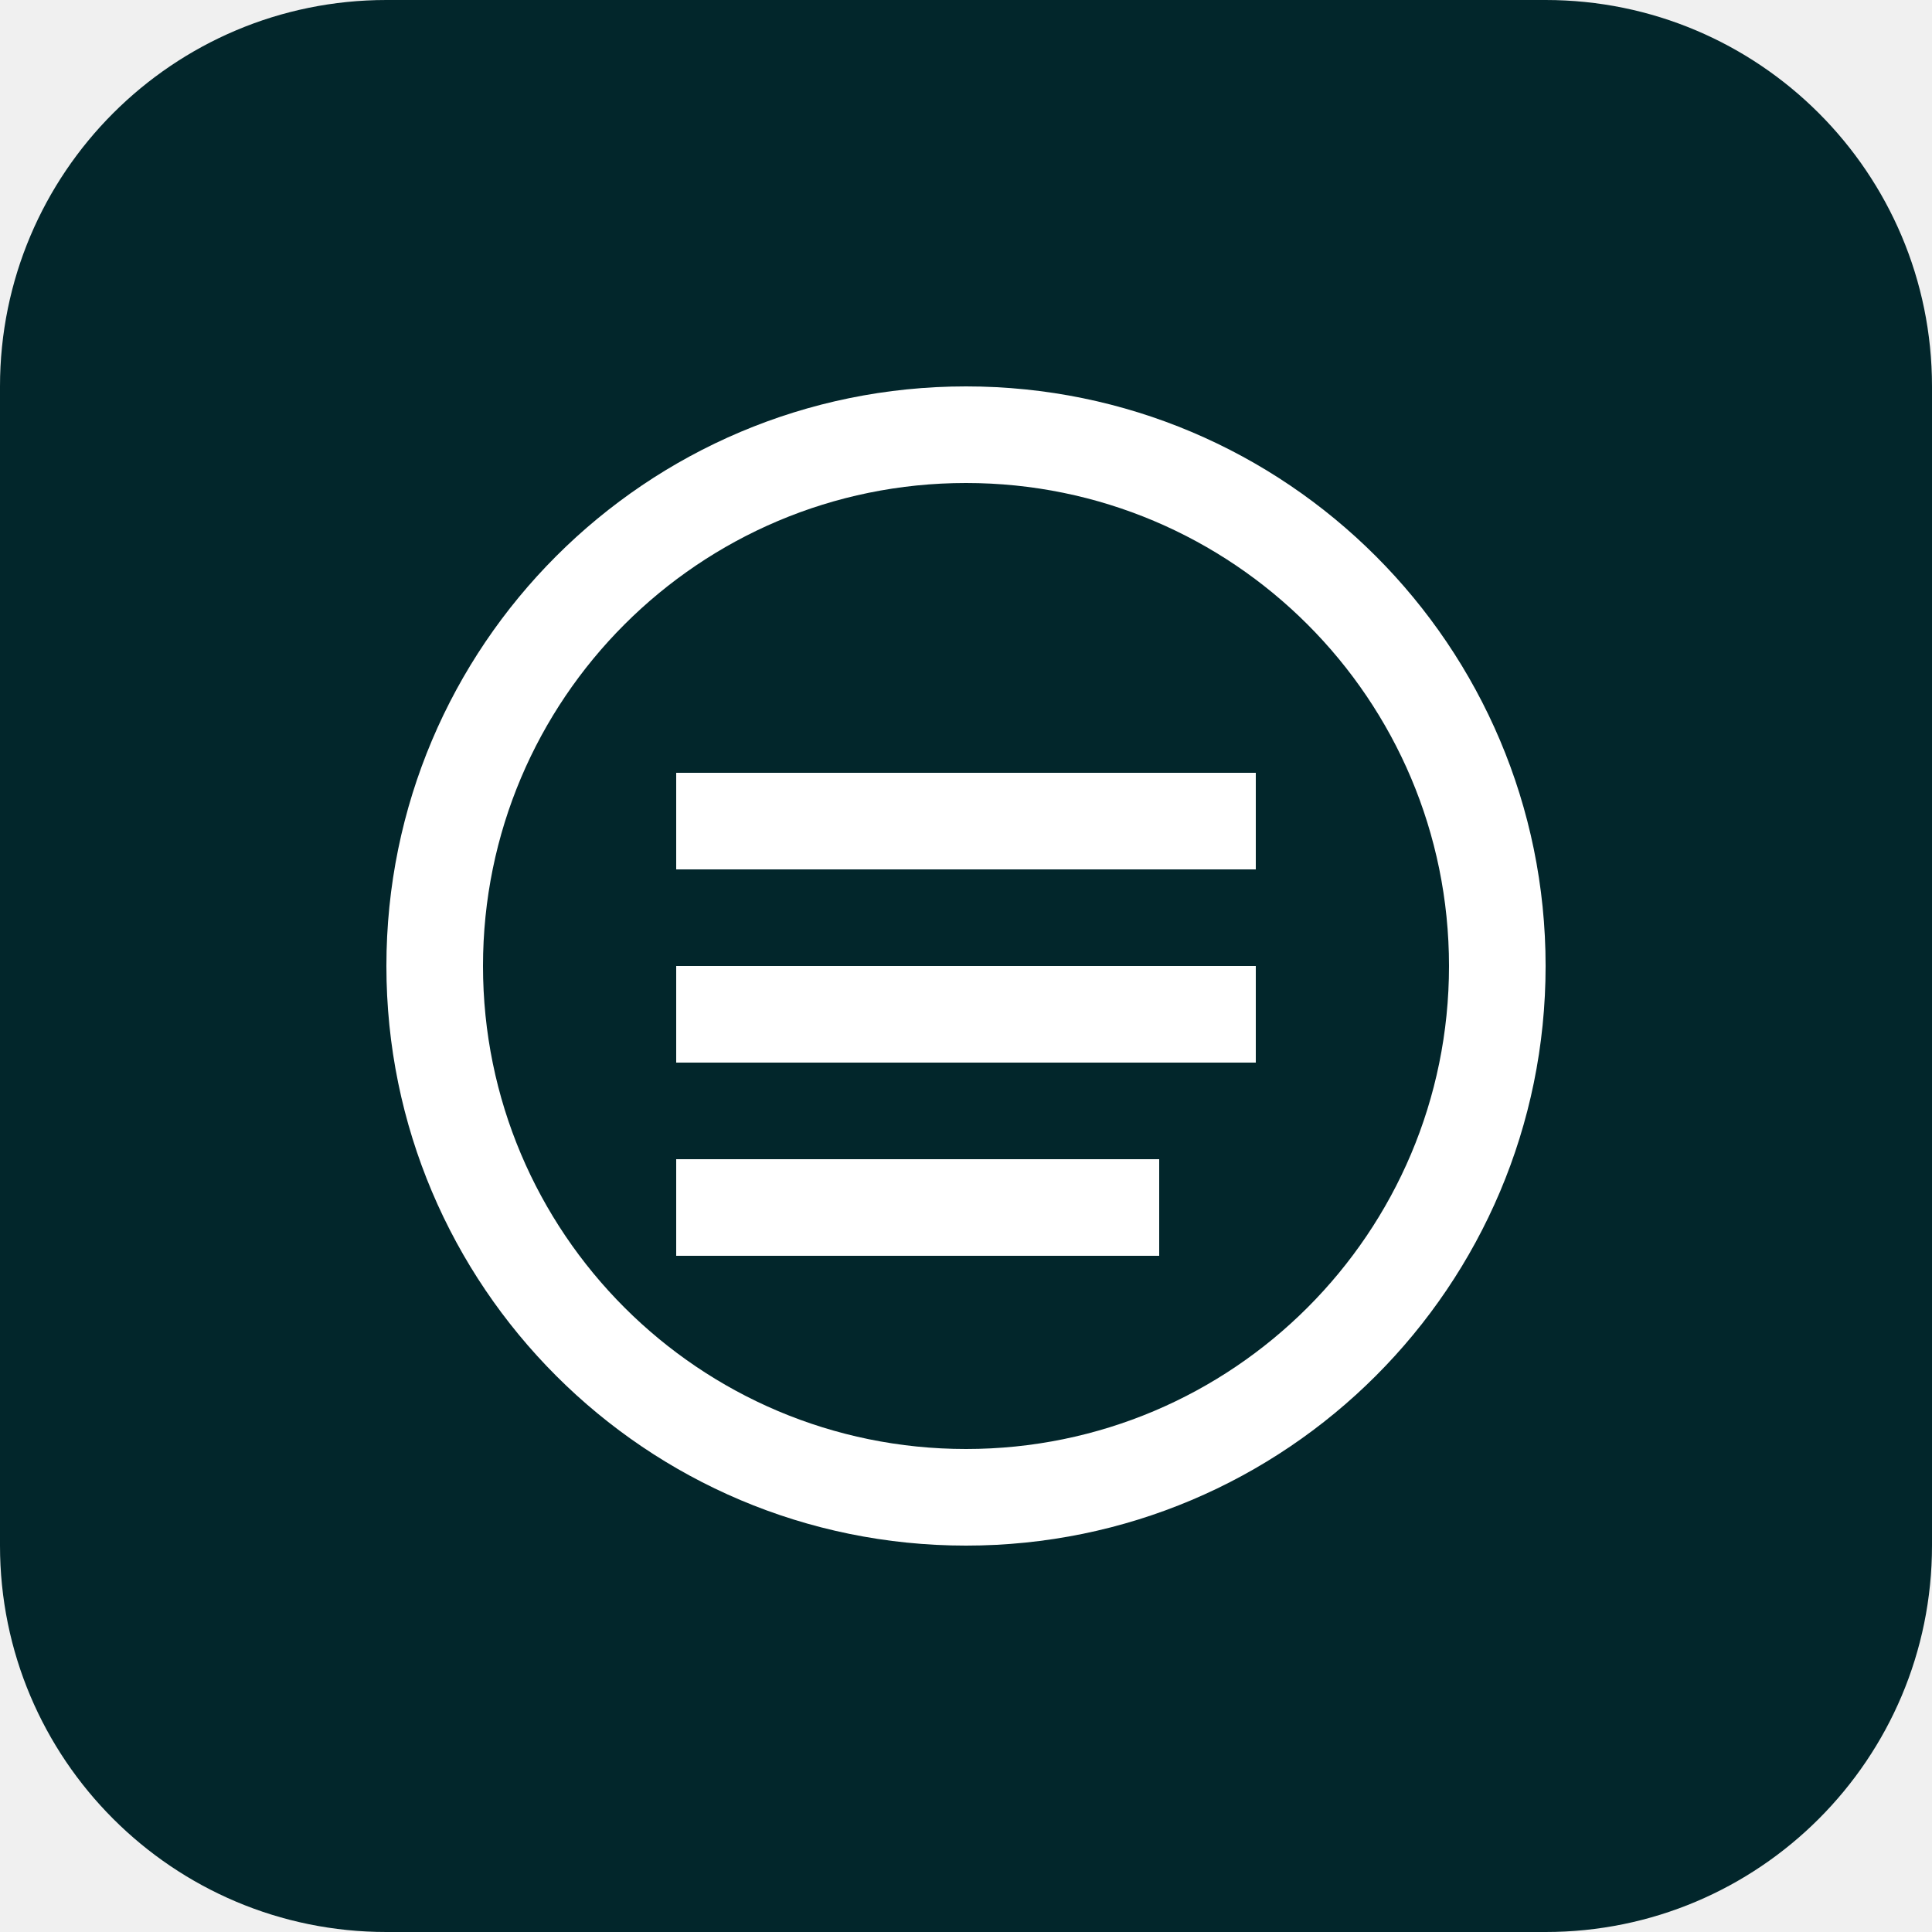
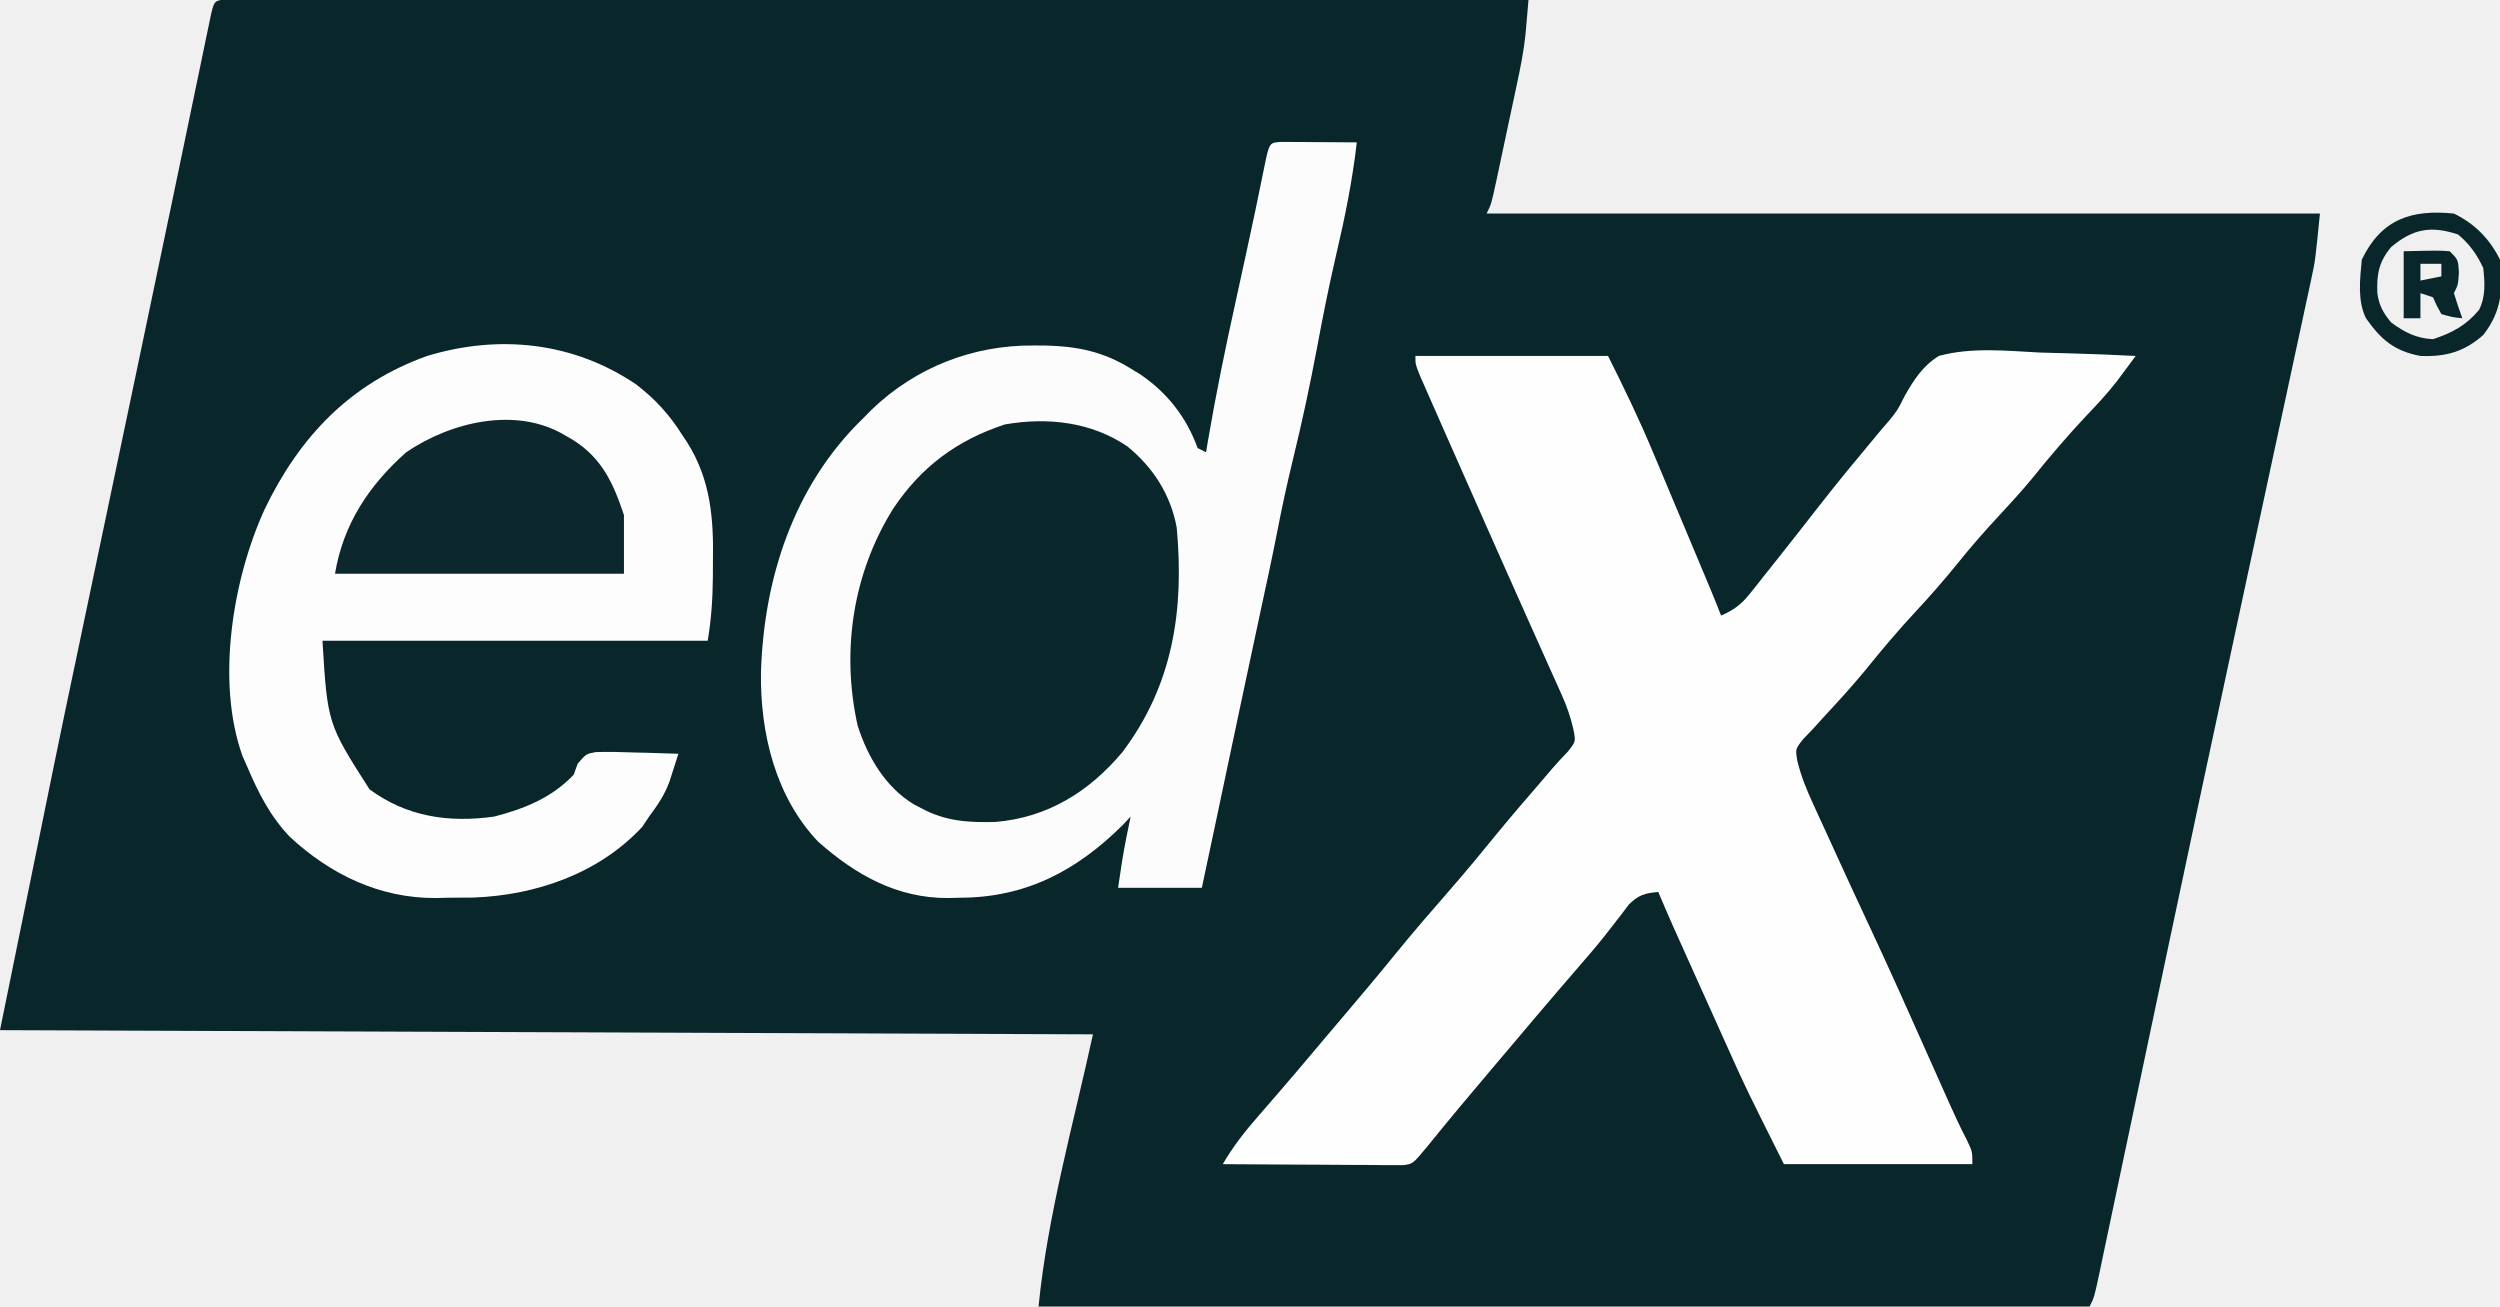
- <svg xmlns="http://www.w3.org/2000/svg" width="40" height="40" viewBox="0 0 40 40" fill="none">
-   <rect width="40" height="40" rx="8" fill="#02262B" />
-   <path d="M20 8C13.373 8 8 13.373 8 20s5.373 12 12 12 12-5.373 12-12S26.627 8 20 8zm0 22c-5.523 0-10-4.477-10-10s4.477-10 10-10 10 4.477 10 10-4.477 10-10 10z" fill="white" />
-   <path d="M14 16h12v2H14v-2zm0 4h12v2H14v-2zm0 4h10v2H14v-2z" fill="white" />
-   <rect x="16" y="18" width="8" height="1" fill="#02262B" />
+ <svg xmlns="http://www.w3.org/2000/svg" version="1.1" width="597" height="312">
+   <path d="M0 0 C0.95 0 1.901 0.001 2.88 0.001 C3.972 -0.001 5.065 -0.003 6.19 -0.005 C8.013 -0.001 8.013 -0.001 9.872 0.004 C11.151 0.003 12.43 0.002 13.748 0.001 C17.314 -0.001 20.88 0.003 24.447 0.008 C28.287 0.012 32.127 0.011 35.966 0.01 C42.625 0.01 49.283 0.013 55.941 0.018 C65.568 0.027 75.194 0.029 84.821 0.03 C100.438 0.033 116.055 0.039 131.672 0.049 C146.847 0.058 162.021 0.065 177.196 0.069 C178.13 0.07 179.065 0.07 180.028 0.07 C184.717 0.071 189.406 0.073 194.094 0.074 C233.019 0.084 271.944 0.102 310.869 0.124 C310.722 1.86 310.572 3.595 310.421 5.33 C310.338 6.296 310.255 7.263 310.169 8.258 C309.737 12.384 308.935 16.39 308.056 20.441 C307.883 21.264 307.709 22.087 307.53 22.935 C307.166 24.65 306.8 26.365 306.43 28.08 C305.864 30.711 305.307 33.344 304.752 35.978 C304.395 37.653 304.039 39.328 303.681 41.003 C303.431 42.183 303.431 42.183 303.176 43.386 C301.985 48.891 301.985 48.891 300.869 51.124 C366.539 51.124 432.209 51.124 499.869 51.124 C498.744 62.374 498.744 62.374 497.854 66.506 C497.553 67.924 497.553 67.924 497.245 69.37 C497.026 70.374 496.807 71.378 496.582 72.412 C496.348 73.504 496.115 74.596 495.874 75.721 C495.096 79.351 494.311 82.98 493.525 86.609 C492.966 89.211 492.407 91.814 491.85 94.417 C490.653 99.993 489.454 105.568 488.251 111.142 C486.359 119.915 484.474 128.69 482.59 137.466 C482.432 138.201 482.274 138.937 482.112 139.695 C481.469 142.69 480.826 145.684 480.184 148.678 C479.37 152.471 478.556 156.263 477.742 160.055 C473.102 181.656 468.495 203.264 463.927 224.88 C463.485 226.974 463.042 229.068 462.6 231.162 C459.803 244.393 457.01 257.625 454.222 270.858 C453.205 275.685 452.185 280.511 451.165 285.337 C450.693 287.574 450.222 289.81 449.752 292.048 C449.115 295.08 448.474 298.112 447.833 301.144 C447.647 302.035 447.46 302.925 447.269 303.843 C445.983 309.896 445.983 309.896 444.869 312.124 C362.039 312.124 279.209 312.124 193.869 312.124 C196.067 290.138 202.159 268.712 206.869 247.124 C120.739 246.794 34.609 246.464 -54.131 246.124 C-40.336 178.297 -40.336 178.297 -35.729 156.417 C-35.194 153.87 -34.659 151.323 -34.125 148.775 C-32.756 142.252 -31.384 135.728 -30.012 129.205 C-28.377 121.43 -26.745 113.654 -25.113 105.878 C-23.762 99.447 -22.411 93.016 -21.058 86.586 C-18.332 73.623 -15.615 60.658 -12.917 47.689 C-12.011 43.333 -11.103 38.978 -10.194 34.622 C-9.324 30.447 -8.457 26.271 -7.592 22.095 C-6.935 18.929 -6.274 15.763 -5.613 12.598 C-5.257 10.868 -5.257 10.868 -4.893 9.103 C-4.565 7.538 -4.565 7.538 -4.231 5.942 C-4.041 5.031 -3.852 4.119 -3.657 3.18 C-2.955 0.436 -2.855 0.166 0 0 Z " fill="#09262B" transform="translate(54.13116,-0.1241985)" />
+   <path d="M0 0 C15.18 0 30.36 0 46 0 C49.794 7.589 53.416 15.038 56.672 22.84 C57.285 24.295 57.285 24.295 57.91 25.779 C59.194 28.83 60.472 31.884 61.75 34.938 C62.621 37.009 63.492 39.08 64.363 41.15 C71.068 57.098 71.068 57.098 73 62 C76.012 60.678 77.805 59.366 79.848 56.797 C80.364 56.154 80.881 55.511 81.414 54.848 C81.958 54.156 82.502 53.463 83.062 52.75 C83.637 52.031 84.211 51.313 84.803 50.572 C88.823 45.53 92.796 40.45 96.762 35.365 C100.974 29.984 105.321 24.718 109.703 19.475 C110.246 18.822 110.788 18.169 111.348 17.496 C111.937 16.817 112.527 16.138 113.134 15.438 C115.149 12.942 115.149 12.942 116.812 9.607 C118.993 5.731 121.154 2.378 125 0 C132.782 -2.139 141.16 -1.22 149.125 -0.812 C151.344 -0.747 153.562 -0.688 155.781 -0.635 C161.192 -0.492 166.595 -0.275 172 0 C171.062 1.267 170.122 2.533 169.181 3.798 C168.658 4.503 168.134 5.207 167.595 5.934 C165.303 8.903 162.775 11.602 160.188 14.312 C155.66 19.132 151.418 24.095 147.277 29.254 C144.782 32.263 142.162 35.139 139.5 38 C136.026 41.733 132.699 45.524 129.5 49.5 C126.301 53.476 122.974 57.267 119.5 61 C115.217 65.603 111.208 70.362 107.266 75.262 C104.065 79.13 100.674 82.811 97.262 86.492 C96.515 87.32 95.769 88.147 95 89 C94.223 89.807 93.445 90.614 92.645 91.445 C90.713 93.879 90.713 93.879 91.215 96.732 C92.085 100.353 93.363 103.454 94.914 106.84 C95.207 107.484 95.5 108.128 95.801 108.791 C96.736 110.843 97.68 112.89 98.625 114.938 C99.236 116.276 99.847 117.616 100.457 118.955 C102.851 124.202 105.265 129.439 107.715 134.66 C112.921 145.754 117.913 156.94 122.895 168.136 C124.007 170.634 125.121 173.132 126.234 175.629 C126.569 176.382 126.903 177.135 127.248 177.911 C128.672 181.104 130.121 184.232 131.735 187.336 C133 190 133 190 133 193 C118.15 193 103.3 193 88 193 C78.801 174.602 78.801 174.602 75.168 166.496 C74.765 165.603 74.361 164.71 73.946 163.79 C72.69 161.007 71.439 158.222 70.188 155.438 C69.334 153.546 68.481 151.655 67.627 149.764 C61.032 135.139 61.032 135.139 58 128 C54.76 128.299 53.312 128.691 50.965 131.012 C50.296 131.895 49.627 132.778 48.938 133.688 C48.16 134.684 47.383 135.68 46.582 136.707 C45.959 137.511 45.959 137.511 45.323 138.331 C43.009 141.251 40.563 144.057 38.125 146.875 C37.097 148.069 36.07 149.263 35.043 150.457 C34.536 151.047 34.028 151.637 33.505 152.245 C29.768 156.603 26.071 160.995 22.368 165.382 C20.975 167.029 19.58 168.673 18.184 170.316 C12.981 176.444 7.836 182.608 2.777 188.855 C-0.619 192.953 -0.619 192.953 -2.949 193.241 C-4.141 193.234 -4.141 193.234 -5.358 193.227 C-6.259 193.227 -7.159 193.227 -8.088 193.227 C-9.062 193.216 -10.036 193.206 -11.039 193.195 C-12.035 193.192 -13.031 193.19 -14.057 193.187 C-17.247 193.176 -20.436 193.15 -23.625 193.125 C-25.784 193.115 -27.943 193.106 -30.102 193.098 C-35.401 193.076 -40.701 193.042 -46 193 C-43.546 188.781 -40.71 185.161 -37.5 181.5 C-36.418 180.252 -35.336 179.003 -34.254 177.754 C-33.709 177.126 -33.164 176.499 -32.602 175.852 C-30.192 173.066 -27.813 170.253 -25.438 167.438 C-24.533 166.366 -23.628 165.294 -22.723 164.223 C-22.276 163.693 -21.828 163.163 -21.368 162.618 C-19.975 160.971 -18.58 159.327 -17.184 157.684 C-12.951 152.7 -8.743 147.704 -4.625 142.625 C-0.458 137.503 3.862 132.526 8.2 127.55 C12.116 123.048 15.918 118.469 19.672 113.832 C22.998 109.786 26.416 105.82 29.84 101.857 C30.794 100.751 31.743 99.64 32.686 98.524 C33.887 97.131 35.15 95.793 36.418 94.461 C38.303 92.086 38.303 92.086 37.729 89.165 C37.043 86.187 36.168 83.676 34.918 80.895 C34.487 79.926 34.056 78.957 33.612 77.959 C33.142 76.92 32.672 75.882 32.188 74.812 C31.696 73.712 31.205 72.611 30.698 71.477 C29.659 69.148 28.616 66.821 27.57 64.495 C25.094 58.983 22.641 53.46 20.188 47.938 C19.703 46.849 19.219 45.76 18.72 44.638 C14.868 35.969 11.025 27.296 7.207 18.612 C6.571 17.168 5.935 15.725 5.297 14.282 C4.408 12.272 3.524 10.259 2.641 8.246 C2.13 7.088 1.62 5.929 1.095 4.736 C0 2 0 2 0 0 Z " fill="#FEFEFE" transform="translate(338,85)" />
+   <path d="M0 0 C0.833 0.005 1.665 0.01 2.523 0.016 C3.422 0.019 4.321 0.022 5.248 0.026 C6.666 0.038 6.666 0.038 8.113 0.051 C9.537 0.058 9.537 0.058 10.99 0.065 C13.344 0.077 15.697 0.093 18.051 0.114 C16.999 9.309 15.193 18.171 13.079 27.168 C11.38 34.473 9.926 41.805 8.551 49.176 C6.867 58.162 4.954 67.05 2.783 75.93 C1.341 81.837 0.082 87.756 -1.074 93.727 C-2.264 99.789 -3.587 105.824 -4.887 111.864 C-7.407 123.578 -7.407 123.578 -9.887 135.301 C-11.81 144.471 -13.755 153.636 -15.699 162.801 C-15.86 163.559 -16.021 164.317 -16.187 165.098 C-17.108 169.437 -18.029 173.775 -18.949 178.114 C-25.549 178.114 -32.149 178.114 -38.949 178.114 C-38.347 173.899 -37.74 169.826 -36.887 165.676 C-36.71 164.811 -36.534 163.946 -36.352 163.055 C-36.219 162.414 -36.086 161.774 -35.949 161.114 C-36.589 161.794 -37.228 162.475 -37.887 163.176 C-48.932 174.128 -61.089 180.467 -76.699 180.489 C-77.638 180.513 -78.576 180.538 -79.543 180.563 C-91.741 180.613 -101.589 175.058 -110.574 167.114 C-120.774 156.392 -124.408 141.207 -124.233 126.873 C-123.605 104.277 -116.394 82.078 -99.949 66.114 C-99.24 65.396 -98.531 64.678 -97.801 63.938 C-87.236 53.811 -73.654 48.515 -59.137 48.614 C-57.686 48.621 -57.686 48.621 -56.205 48.629 C-48.605 48.814 -42.502 50.082 -35.949 54.114 C-35.197 54.571 -34.444 55.029 -33.668 55.5 C-27.181 59.918 -22.629 65.745 -19.949 73.114 C-19.289 73.444 -18.629 73.774 -17.949 74.114 C-17.779 73.1 -17.608 72.086 -17.432 71.041 C-15.578 60.205 -13.376 49.473 -11.012 38.739 C-10.302 35.497 -9.595 32.254 -8.887 29.012 C-8.717 28.233 -8.546 27.455 -8.371 26.653 C-6.875 19.806 -5.432 12.948 -4.053 6.077 C-2.841 0.165 -2.841 0.165 0 0 Z " fill="#FCFCFC" transform="translate(305.9495,33.88647)" />
+   <path d="M0 0 C4.597 3.555 7.992 7.273 11.062 12.188 C11.439 12.751 11.815 13.314 12.203 13.895 C17.81 22.828 18.501 32.114 18.312 42.438 C18.307 43.582 18.302 44.727 18.297 45.906 C18.248 51.201 17.939 55.927 17.062 61.188 C-13.297 61.188 -43.657 61.188 -74.938 61.188 C-73.716 81.01 -73.716 81.01 -63.688 96.688 C-54.734 103.252 -44.768 104.701 -33.938 103.188 C-26.668 101.319 -20.151 98.675 -14.938 93.188 C-14.624 92.317 -14.311 91.447 -13.988 90.551 C-11.938 88.188 -11.938 88.188 -9.637 87.785 C-6.66 87.694 -3.725 87.753 -0.75 87.875 C0.286 87.898 1.322 87.92 2.389 87.943 C4.948 88.002 7.505 88.085 10.062 88.188 C9.608 89.621 9.147 91.053 8.684 92.484 C8.428 93.282 8.172 94.08 7.908 94.901 C6.747 98.042 5.065 100.517 3.062 103.188 C2.258 104.394 2.258 104.394 1.438 105.625 C-8.887 116.764 -23.884 121.946 -38.777 122.523 C-40.81 122.547 -42.842 122.56 -44.875 122.562 C-45.882 122.587 -46.89 122.611 -47.928 122.637 C-61.259 122.688 -72.973 117.046 -82.688 108.062 C-87.449 103.091 -90.259 97.476 -92.938 91.188 C-93.3 90.368 -93.662 89.548 -94.035 88.703 C-100.397 70.968 -96.374 46.507 -88.761 29.847 C-80.426 12.474 -68.321 -0.226 -49.938 -6.812 C-32.626 -12.053 -14.92 -10.1 0 0 Z " fill="#FDFDFD" transform="translate(151.9375,91.8125)" />
+   <path d="M0 0 C6.136 5.006 10.326 11.551 11.75 19.375 C13.564 39.044 10.871 57.003 -1.281 73.059 C-9.241 82.49 -19.057 88.577 -31.488 89.656 C-37.983 89.836 -43.492 89.503 -49.25 86.375 C-50.138 85.917 -50.138 85.917 -51.043 85.449 C-57.816 81.338 -62.04 74.131 -64.422 66.738 C-68.433 48.873 -65.585 30.233 -55.938 14.812 C-49.259 4.851 -40.761 -1.505 -29.273 -5.273 C-19.068 -7.047 -8.639 -5.879 0 0 Z " fill="#0A272C" transform="translate(269.25,106.625)" />
+   <path d="M0 0 C0.59 0.34 1.181 0.681 1.789 1.031 C8.753 5.417 11.452 11.356 14 19 C14 23.62 14 28.24 14 33 C-8.77 33 -31.54 33 -55 33 C-53.028 21.168 -46.929 11.931 -38 4 C-27.378 -3.234 -11.691 -7.063 0 0 Z " fill="#0C282D" transform="translate(135,104)" />
+   <path d="M0 0 C5.002 2.456 8.499 5.997 11 11 C11.722 18.139 11.45 23.262 7 29 C2.428 33.04 -2.011 34.244 -8 34 C-14.233 32.838 -17.417 30.103 -21 25 C-23.092 20.816 -22.429 15.556 -22 11 C-17.308 1.268 -10.098 -1.028 0 0 Z M-15 8 C-17.966 11.559 -18.48 14.575 -18.285 19.074 C-17.853 21.993 -16.874 23.739 -15 26 C-11.811 28.35 -8.98 29.81 -5 30 C-0.37 28.457 2.853 26.752 6 23 C7.595 19.809 7.381 16.472 7 13 C5.503 9.792 3.725 7.271 1 5 C-5.467 2.844 -9.788 3.617 -15 8 Z " fill="#09262B" transform="translate(586,51)" />
+   <path d="M0 0 C8.398 -0.195 8.398 -0.195 11 0 C13 2 13 2 13.188 5 C13 8 13 8 12 10 C12.606 12.019 13.269 14.023 14 16 C11.625 15.75 11.625 15.75 9 15 C7.875 13 7.875 13 7 11 C6.01 10.67 5.02 10.34 4 10 C4 11.98 4 13.96 4 16 C2.68 16 1.36 16 0 16 C0 10.72 0 5.44 0 0 Z M4 3 C4 4.32 4 5.64 4 7 C5.65 6.67 7.3 6.34 9 6 C9 5.01 9 4.02 9 3 C7.35 3 5.7 3 4 3 Z " fill="#09262B" transform="translate(574,60)" />
</svg>
